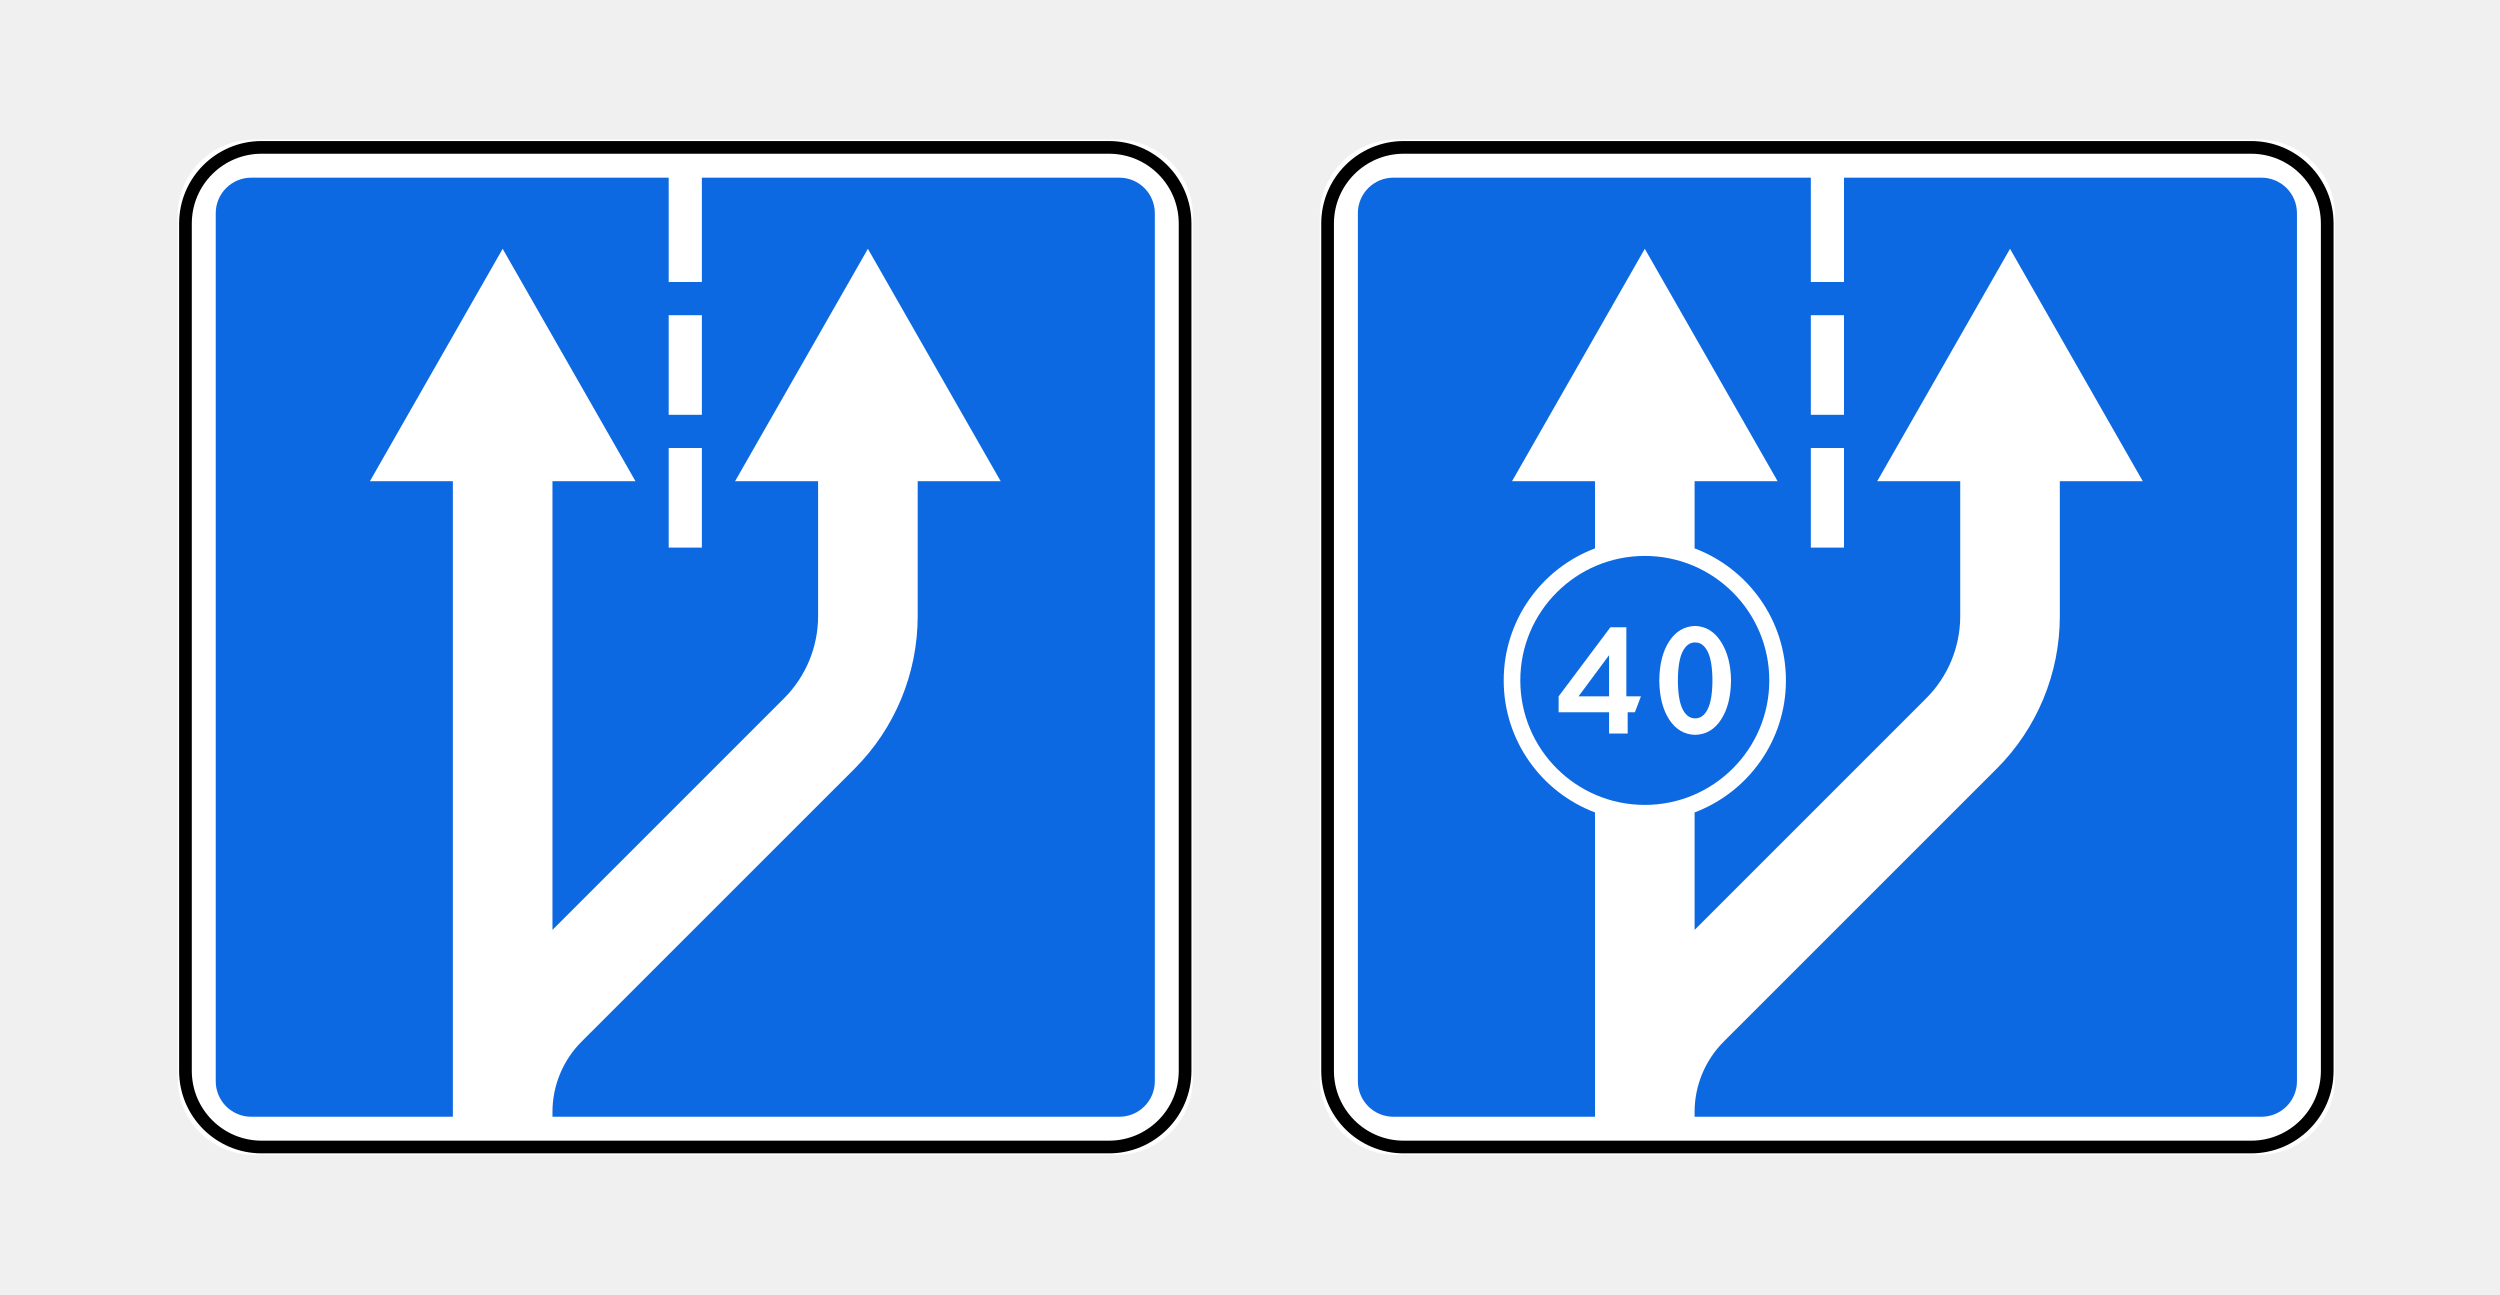
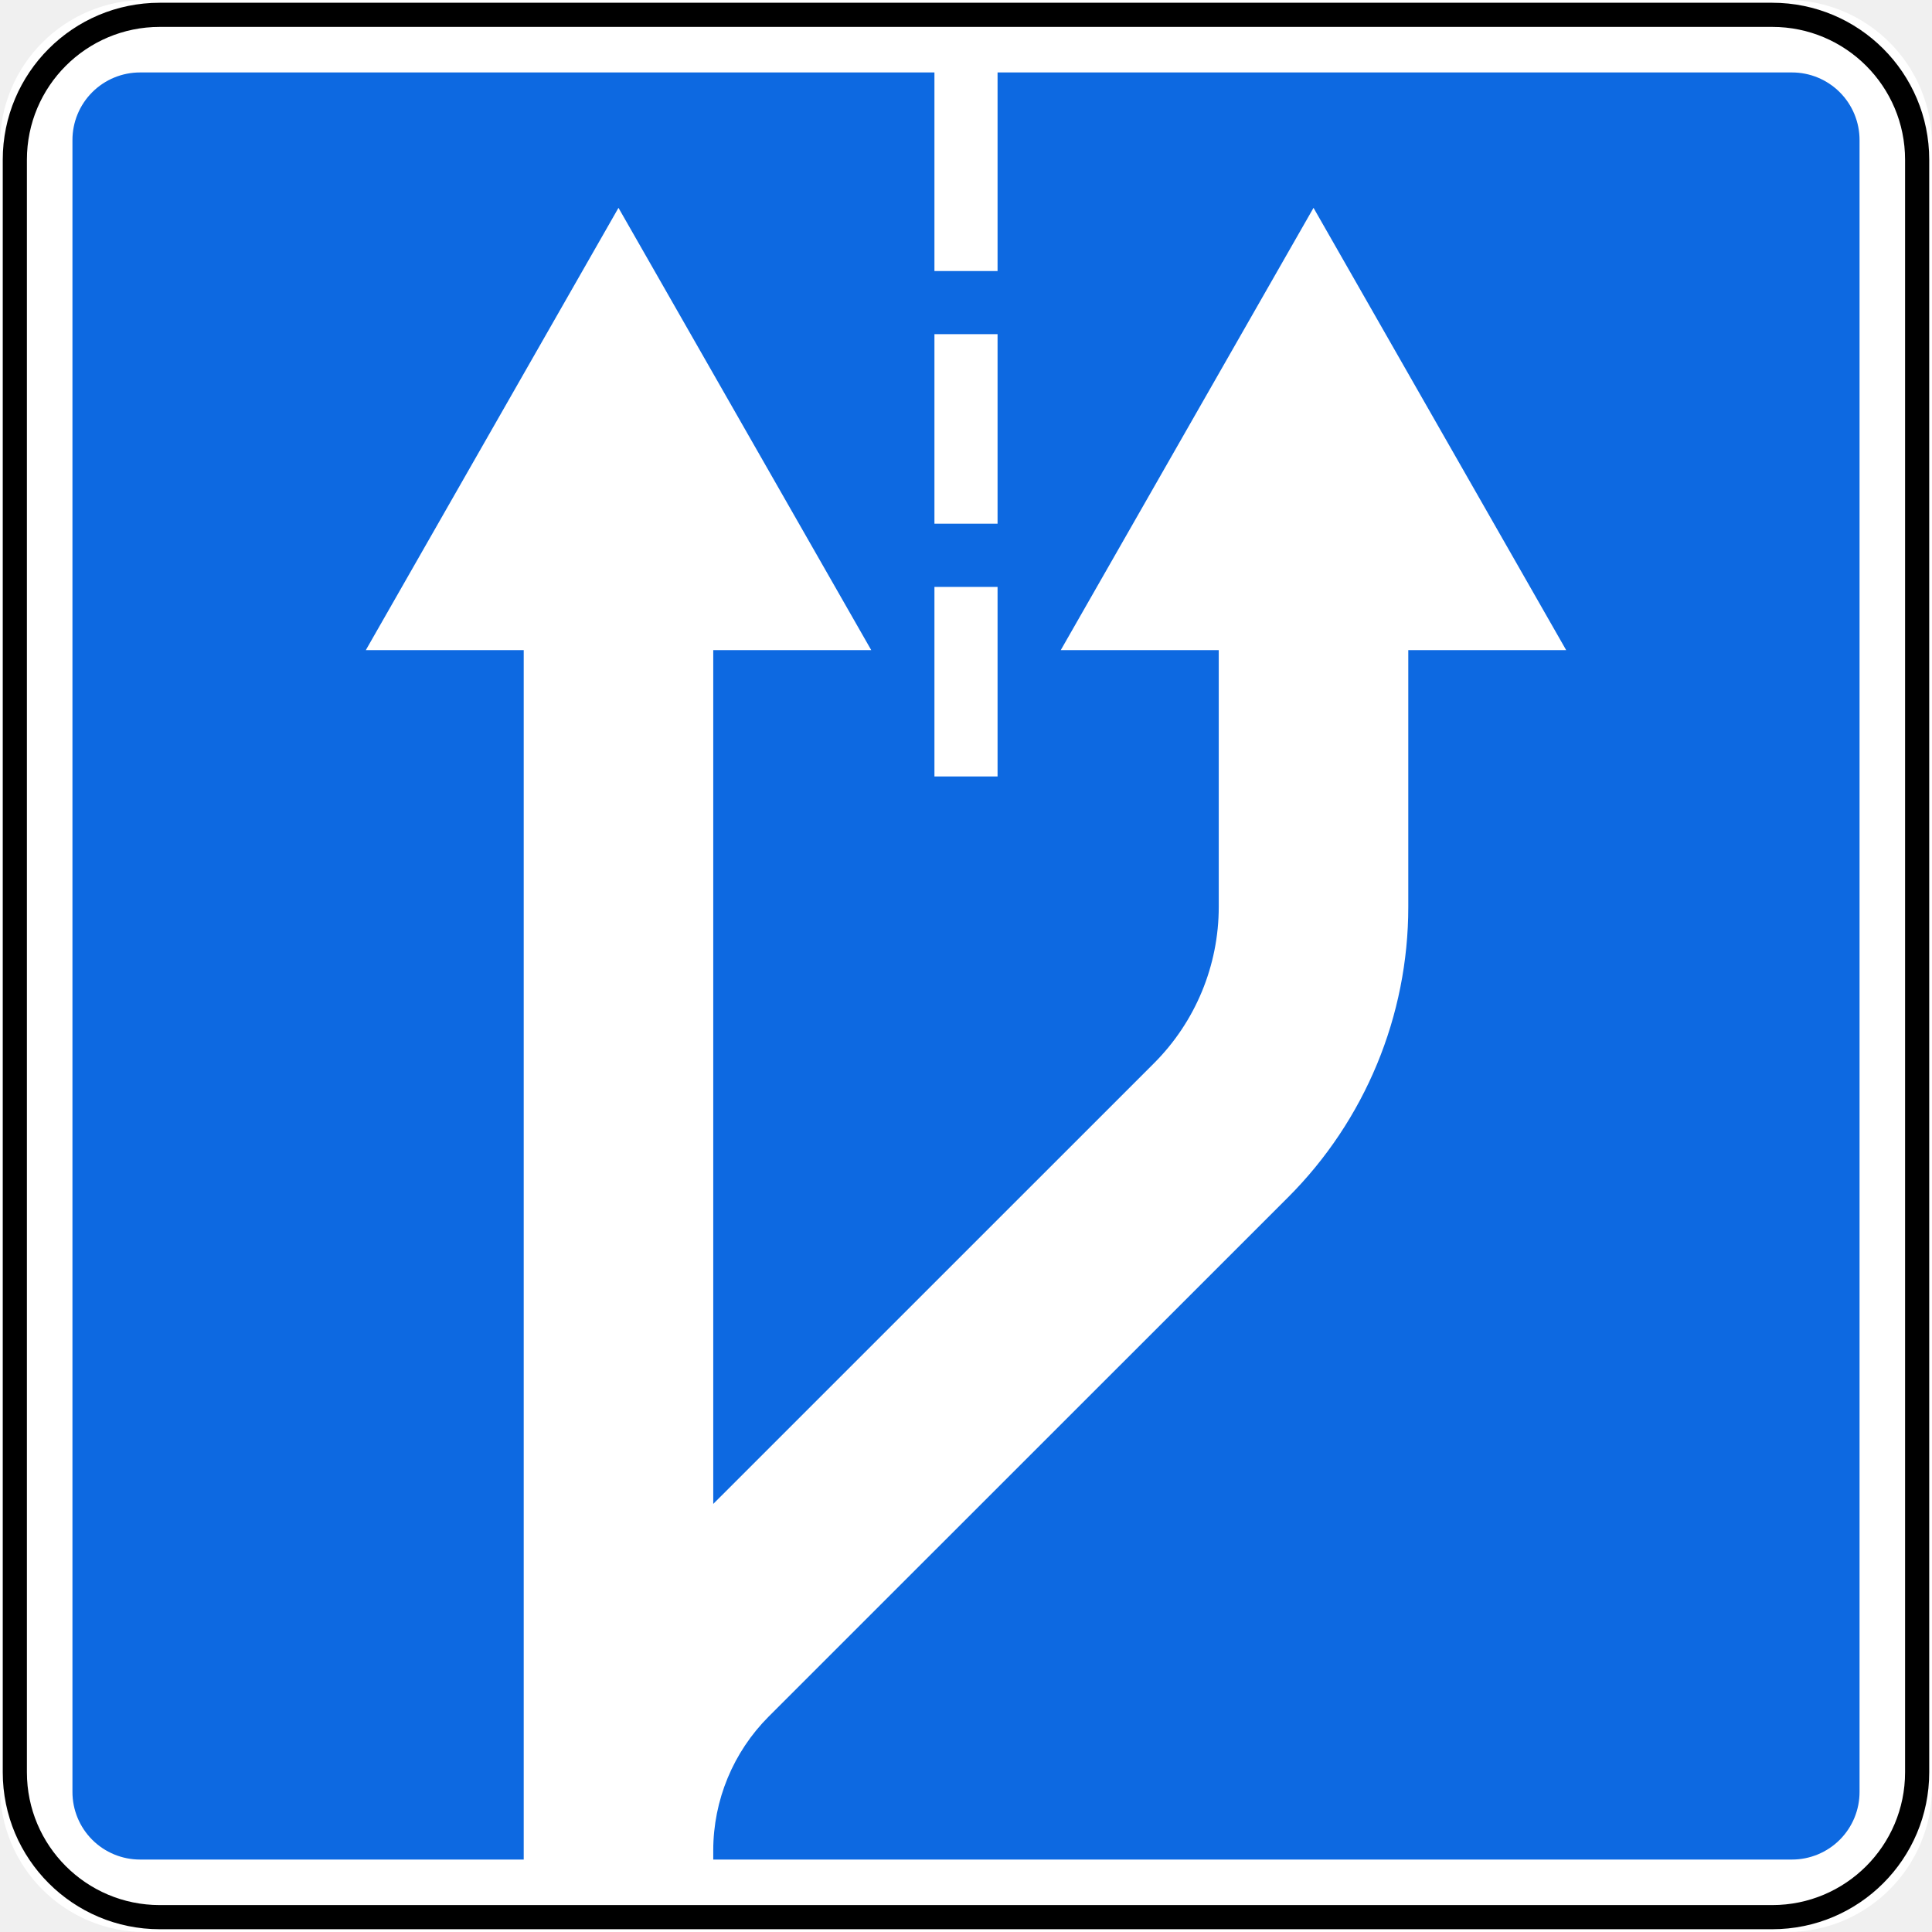
- <svg xmlns="http://www.w3.org/2000/svg" width="197" height="102">
+ <svg xmlns="http://www.w3.org/2000/svg" width="80" height="80" viewBox="14 11 80 80">
  <g fill="none" fill-rule="evenodd">
    <g transform="translate(14 11)">
      <rect fill="#FFF" fill-rule="nonzero" width="80" height="80" rx="6" />
      <rect stroke="#000" x=".614" y=".614" width="78.771" height="78.771" rx="6" />
      <path d="M5.803 3A2.797 2.797 0 0 0 3 5.803v68.394A2.797 2.797 0 0 0 5.803 77h15.883V26.92h-6.538L25.61 8.606 36.076 26.92h-6.542v35.354l18.248-18.245a9.16 9.16 0 0 0 2.684-6.475V26.92h-6.542L54.39 8.606 64.852 26.92h-6.538v10.634c0 4.51-1.79 8.836-4.979 12.025L31.833 71.075a7.849 7.849 0 0 0-2.299 5.55V77h44.663A2.797 2.797 0 0 0 77 74.197V5.803A2.797 2.797 0 0 0 74.197 3h-32.89v8.223h-2.614V3H5.803zm32.89 10.837h2.614v7.849h-2.614v-7.849zm0 10.466h2.614v7.849h-2.614v-7.849z" fill="#0D69E1" fill-rule="nonzero" />
    </g>
    <g transform="translate(104 11)">
      <rect fill="#FFF" fill-rule="nonzero" width="80" height="80" rx="6" />
      <rect stroke="#000" x=".614" y=".614" width="78.771" height="78.771" rx="6" />
      <path d="M5.803 3A2.797 2.797 0 0 0 3 5.803v68.394A2.797 2.797 0 0 0 5.803 77h15.883V53.02c-4.203-1.587-7.194-5.644-7.194-10.403 0-4.758 2.99-8.82 7.194-10.406v-5.29h-6.538L25.61 8.605 36.076 26.92h-6.542v5.291c4.203 1.587 7.197 5.648 7.197 10.406 0 4.759-2.994 8.816-7.197 10.403v9.257L47.782 44.03a9.16 9.16 0 0 0 2.684-6.475V26.92h-6.542L54.39 8.606 64.852 26.92h-6.538v10.634c0 4.51-1.79 8.836-4.979 12.025L31.833 71.075a7.849 7.849 0 0 0-2.299 5.55V77h44.663A2.797 2.797 0 0 0 77 74.197V5.803A2.797 2.797 0 0 0 74.197 3h-32.89v8.223h-2.614V3H5.803zm32.89 10.837h2.614v7.849h-2.614v-7.849zm0 10.466h2.614v7.849h-2.614v-7.849zM25.61 32.807c-5.418 0-9.81 4.392-9.81 9.81 0 5.419 4.392 9.81 9.81 9.81s9.81-4.391 9.81-9.81c0-5.418-4.392-9.81-9.81-9.81zm3.97 5.518c.85.03 1.529.449 2.039 1.255.51.805.772 1.819.785 3.037-.013 1.278-.275 2.307-.785 3.087-.51.78-1.189 1.18-2.04 1.202-.85-.022-1.532-.421-2.042-1.202-.51-.78-.772-1.81-.785-3.087.013-1.277.275-2.306.785-3.087.51-.78 1.192-1.183 2.043-1.205zm-6.682.105h1.258v5.442h1.15l-.477 1.254h-.568v1.675h-1.465v-1.675H18.82v-1.254l4.078-5.442zm6.605 1.195c-.375.023-.678.262-.908.711-.245.48-.372 1.241-.378 2.281.006 1.04.133 1.798.378 2.278.246.48.575.717.985.711.41.006.735-.232.98-.711.246-.48.373-1.237.38-2.278-.007-1.04-.134-1.801-.38-2.28-.245-.48-.57-.718-.98-.712h-.077zm-6.707 1.002l-2.407 3.245h2.407v-3.245z" fill="#0D69E1" fill-rule="nonzero" />
    </g>
  </g>
</svg>
